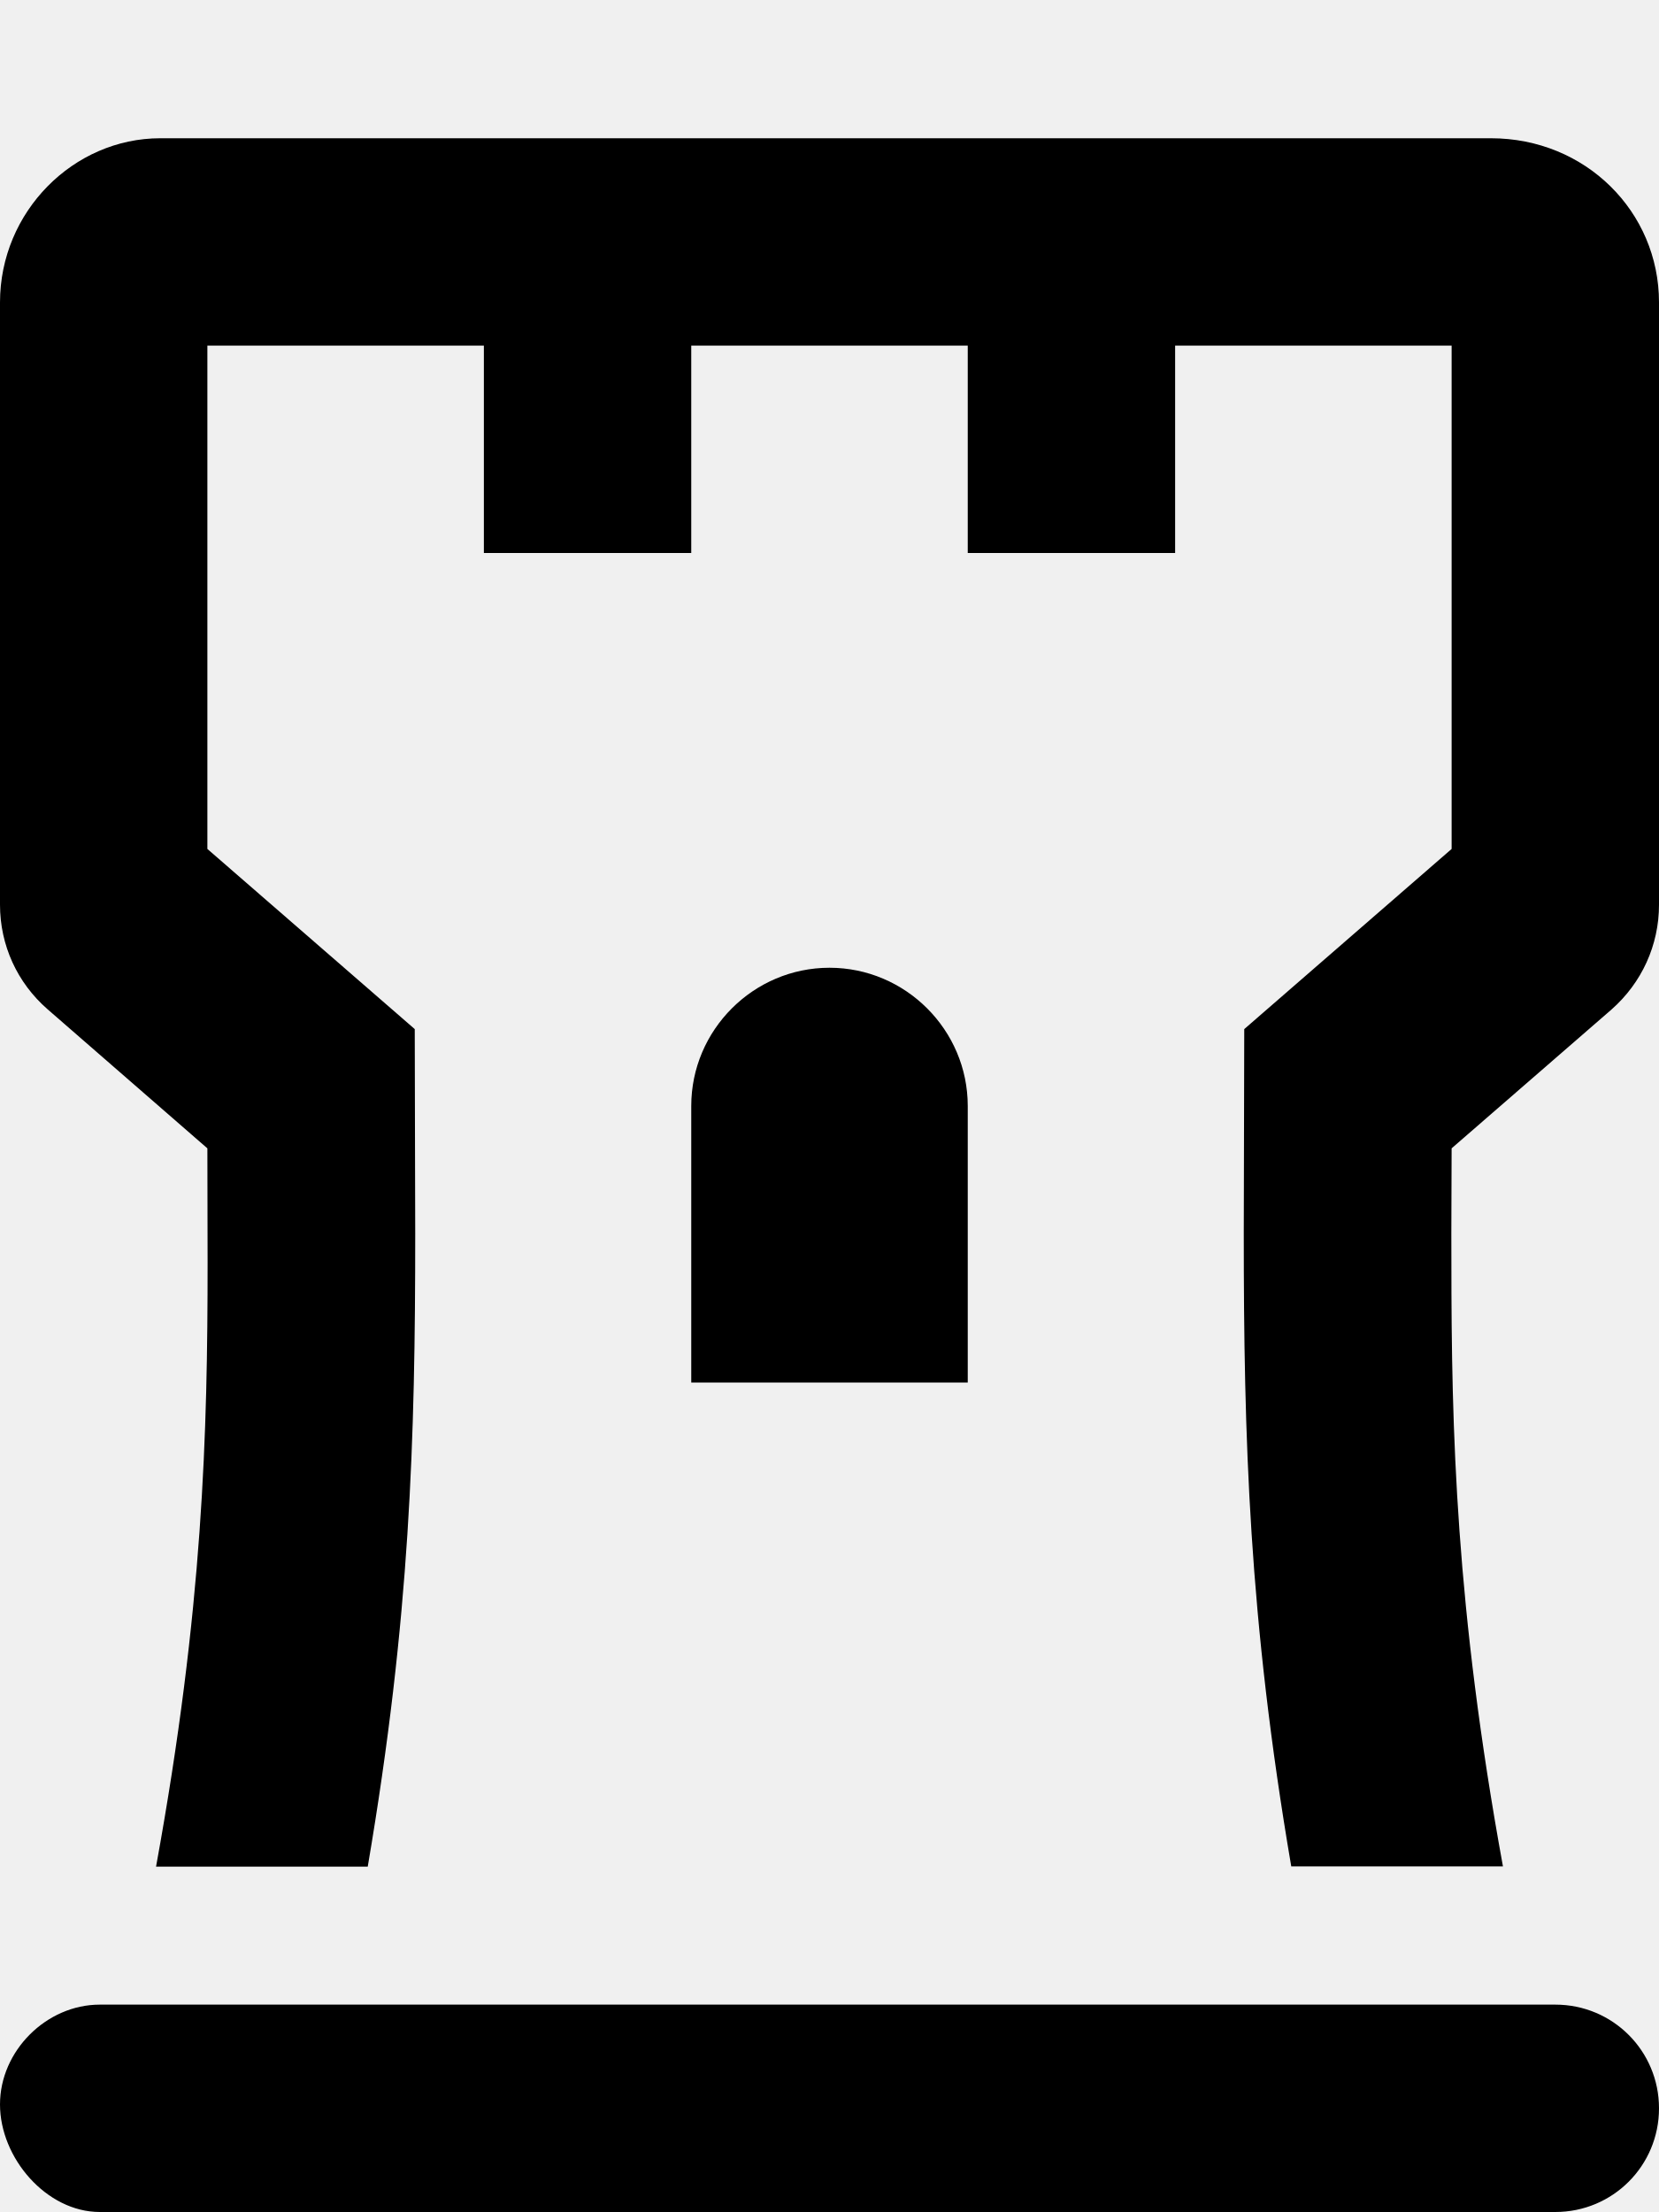
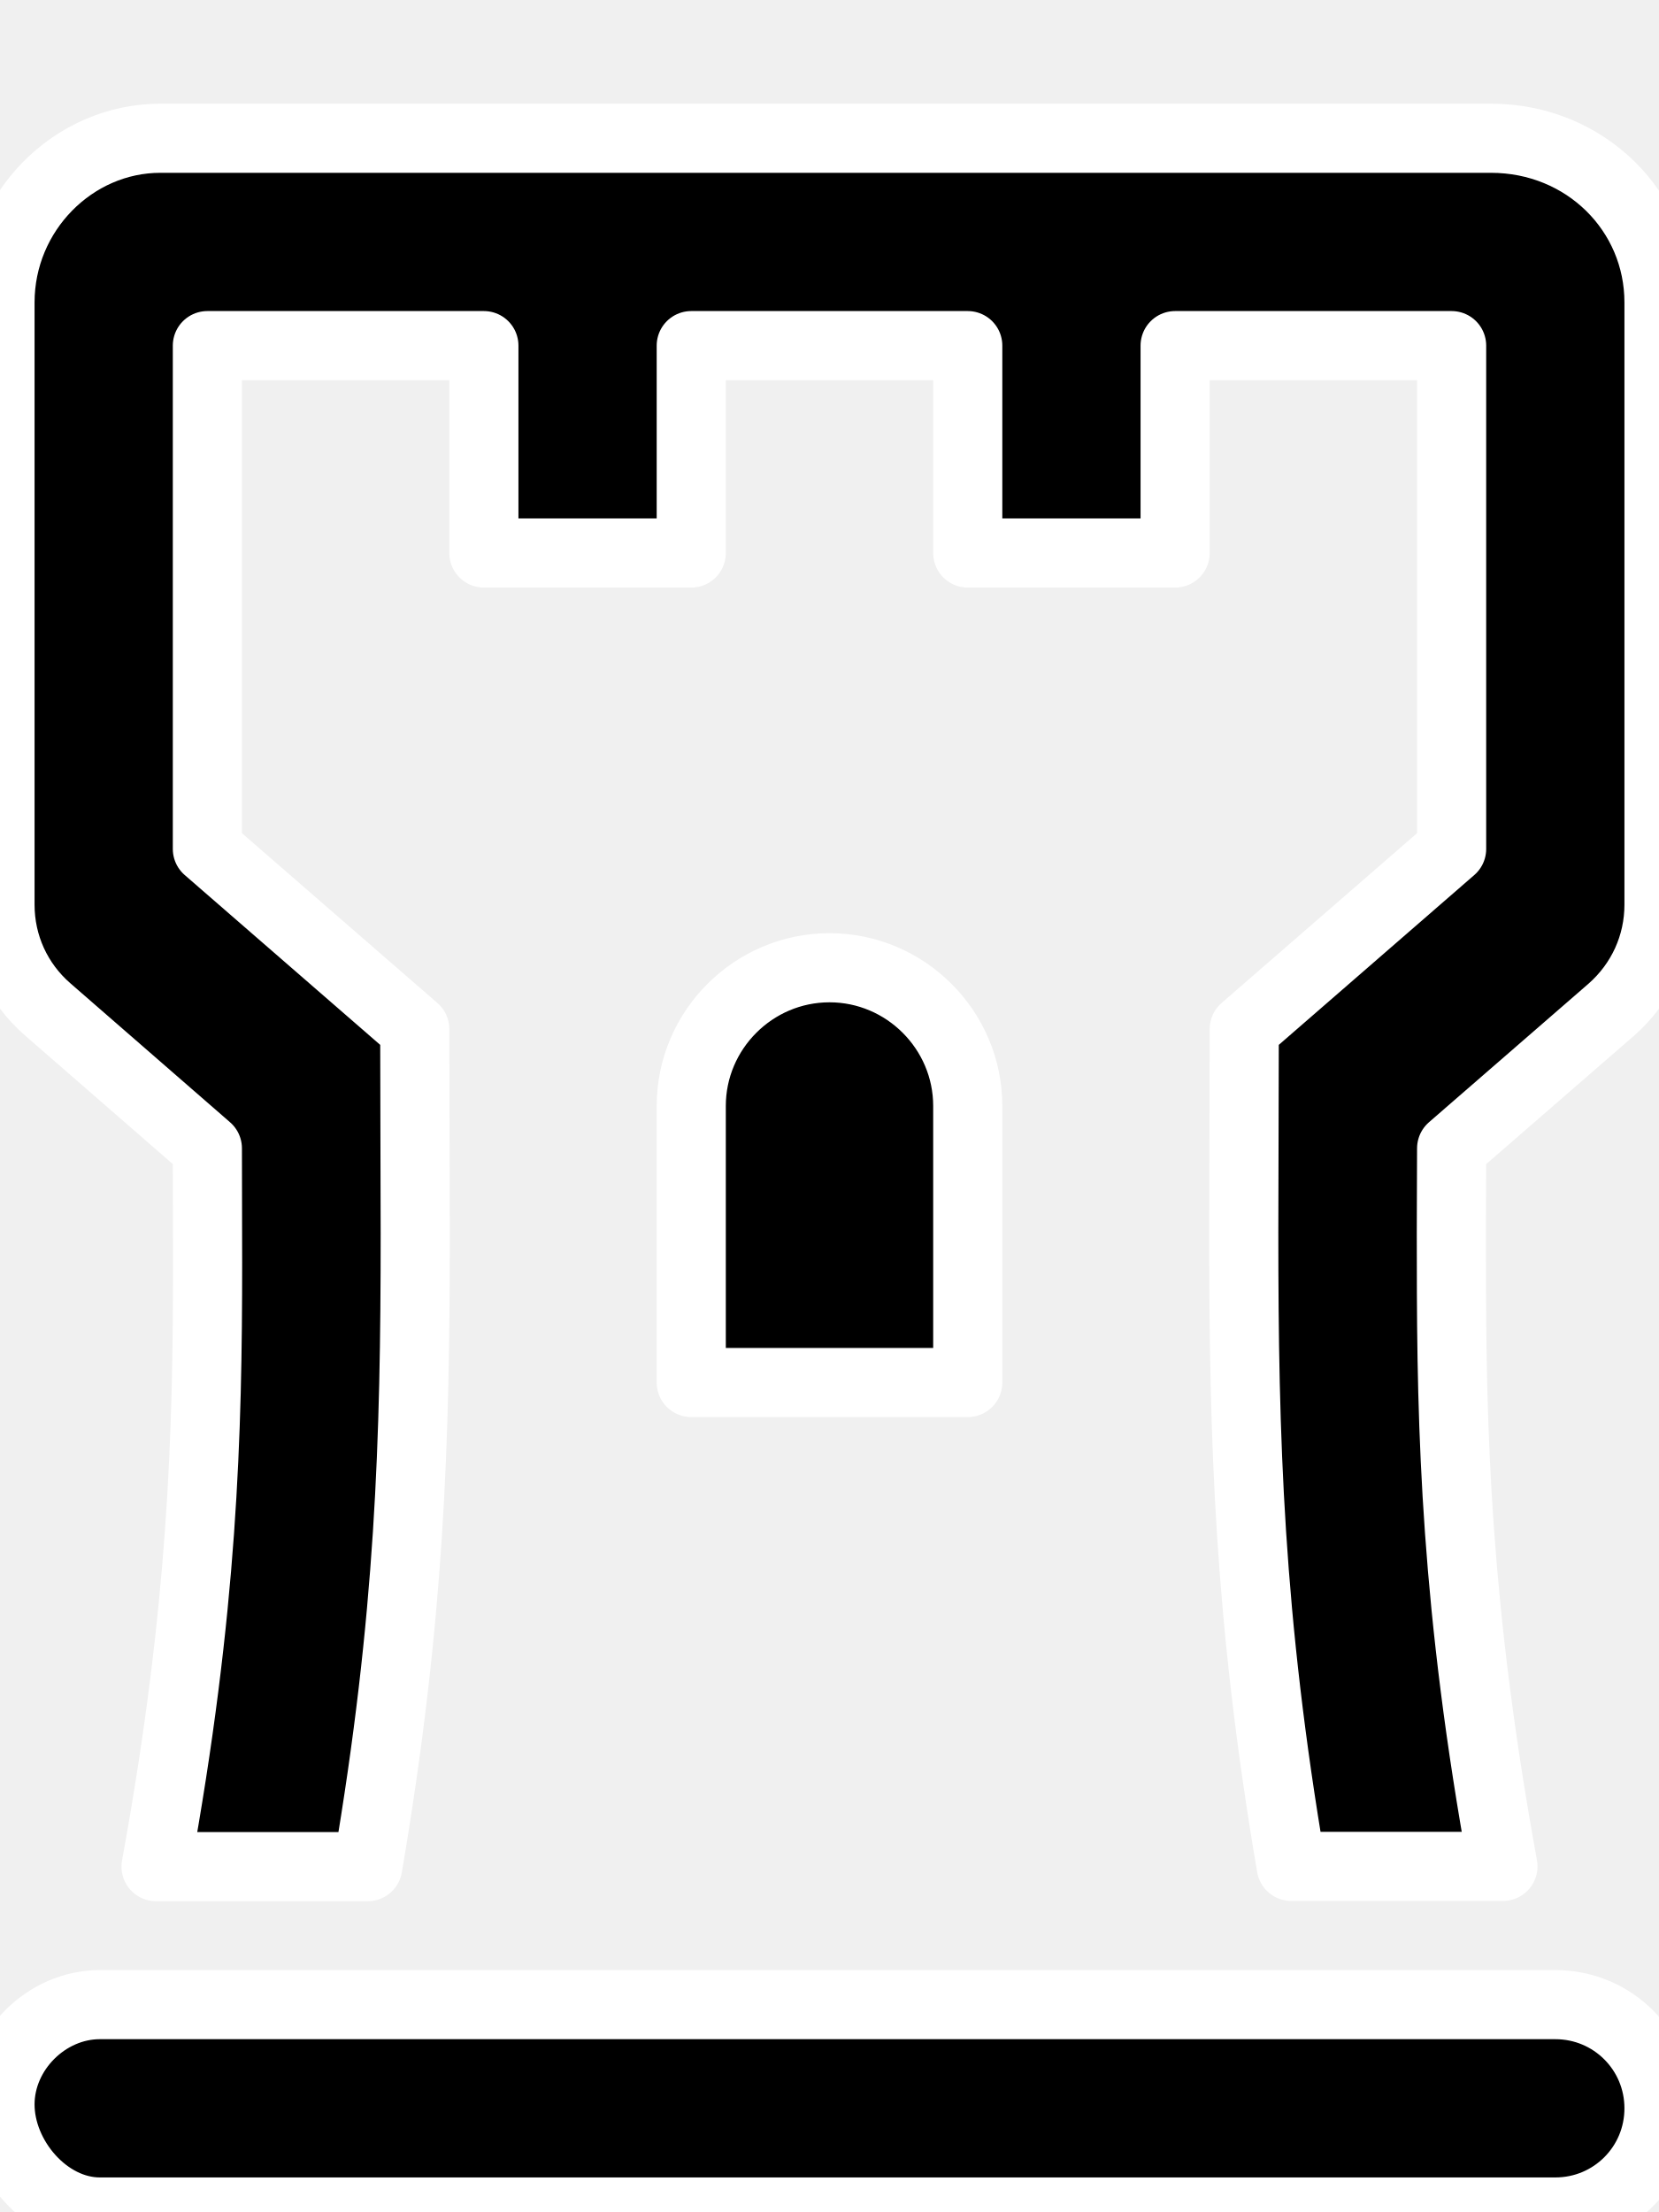
<svg xmlns="http://www.w3.org/2000/svg" viewBox="0 0 384 512">
-   <path d="M360 464H23.1C10.75 464 0 474.7 0 487.1S10.75 512 23.1 512H360C373.3 512 384 501.3 384 488S373.3 464 360 464zM345.1 32h-308C17 32 0 49 0 70v139.4C0 218.8 4 227.5 11 233.6L48 265.8c0 8.885 .05 17.64 .05 26.46c0 39.32-1.001 79.96-11.93 139.8h49C94.95 374.3 96.11 333.3 96.11 285.5C96.11 270.7 96 255.1 96 238.2L48 196.5V80h64V128H160V80h64V128h48V80h64v116.5L288 238.2c0 16.77-.112 32.25-.112 47.1c0 47.79 1.164 89.15 10.99 146.7h49c-10.92-59.83-11.93-100.6-11.93-139.9C335.9 283.3 336 274.6 336 265.8l37-32.13C380 227.5 384 218.8 384 209.4V70C384 49 367 32 345.1 32zM192 224C174.4 224 160 238.4 160 256v64h64V256C224 238.4 209.6 224 192 224z" />
+   <g>
+     <path d="M360 464H23.1C10.75 464 0 474.7 0 487.1S10.75 512 23.1 512H360C373.3 512 384 501.3 384 488S373.3 464 360 464zM345.1 32h-308C17 32 0 49 0 70v139.4C0 218.8 4 227.5 11 233.6L48 265.8c0 8.885 .05 17.64 .05 26.46c0 39.32-1.001 79.96-11.93 139.8h49C94.95 374.3 96.11 333.3 96.11 285.5C96.11 270.7 96 255.1 96 238.2L48 196.5V80h64V128H160V80h64V128h48V80h64v116.5L288 238.2c0 16.77-.112 32.25-.112 47.1c0 47.79 1.164 89.15 10.99 146.7h49c-10.92-59.83-11.93-100.6-11.93-139.9C335.9 283.3 336 274.6 336 265.8l37-32.13C380 227.5 384 218.8 384 209.4V70C384 49 367 32 345.1 32zM192 224C174.4 224 160 238.4 160 256v64h64V256C224 238.4 209.6 224 192 224z" stroke="white" stroke-width="16" fill="black" stroke-linejoin="round" stroke-linecap="round" />
+   </g>
</svg>
